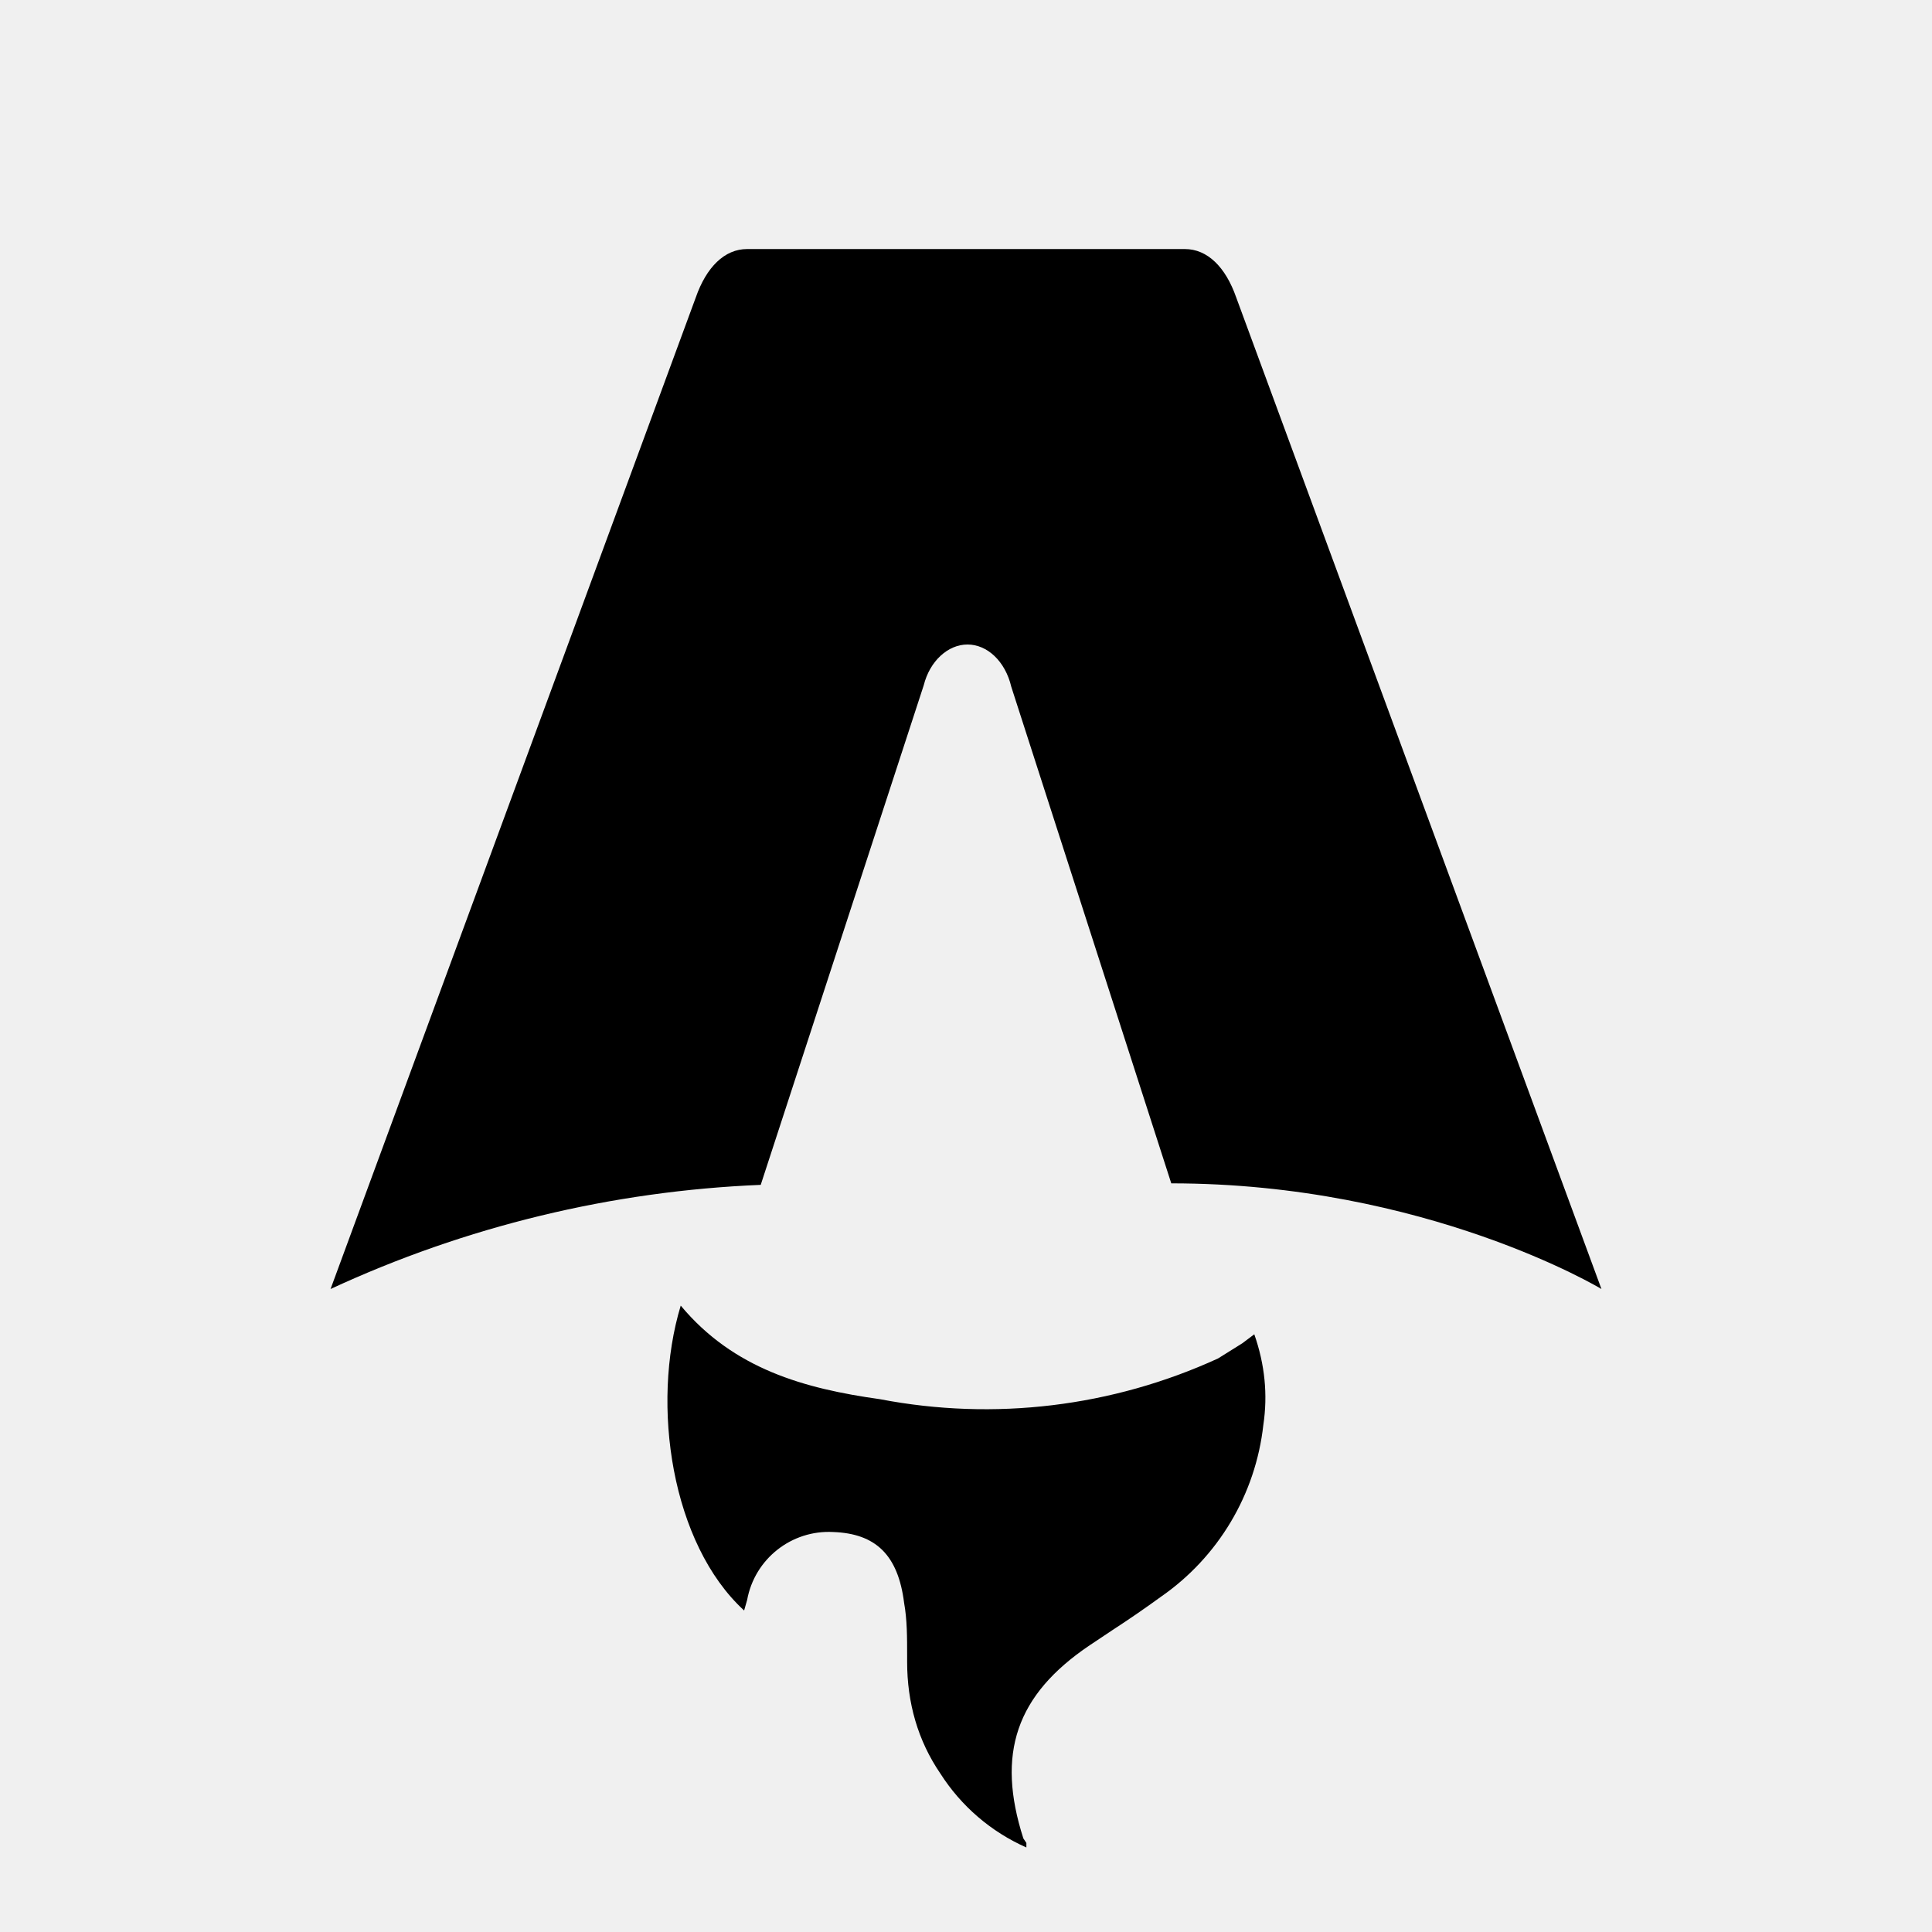
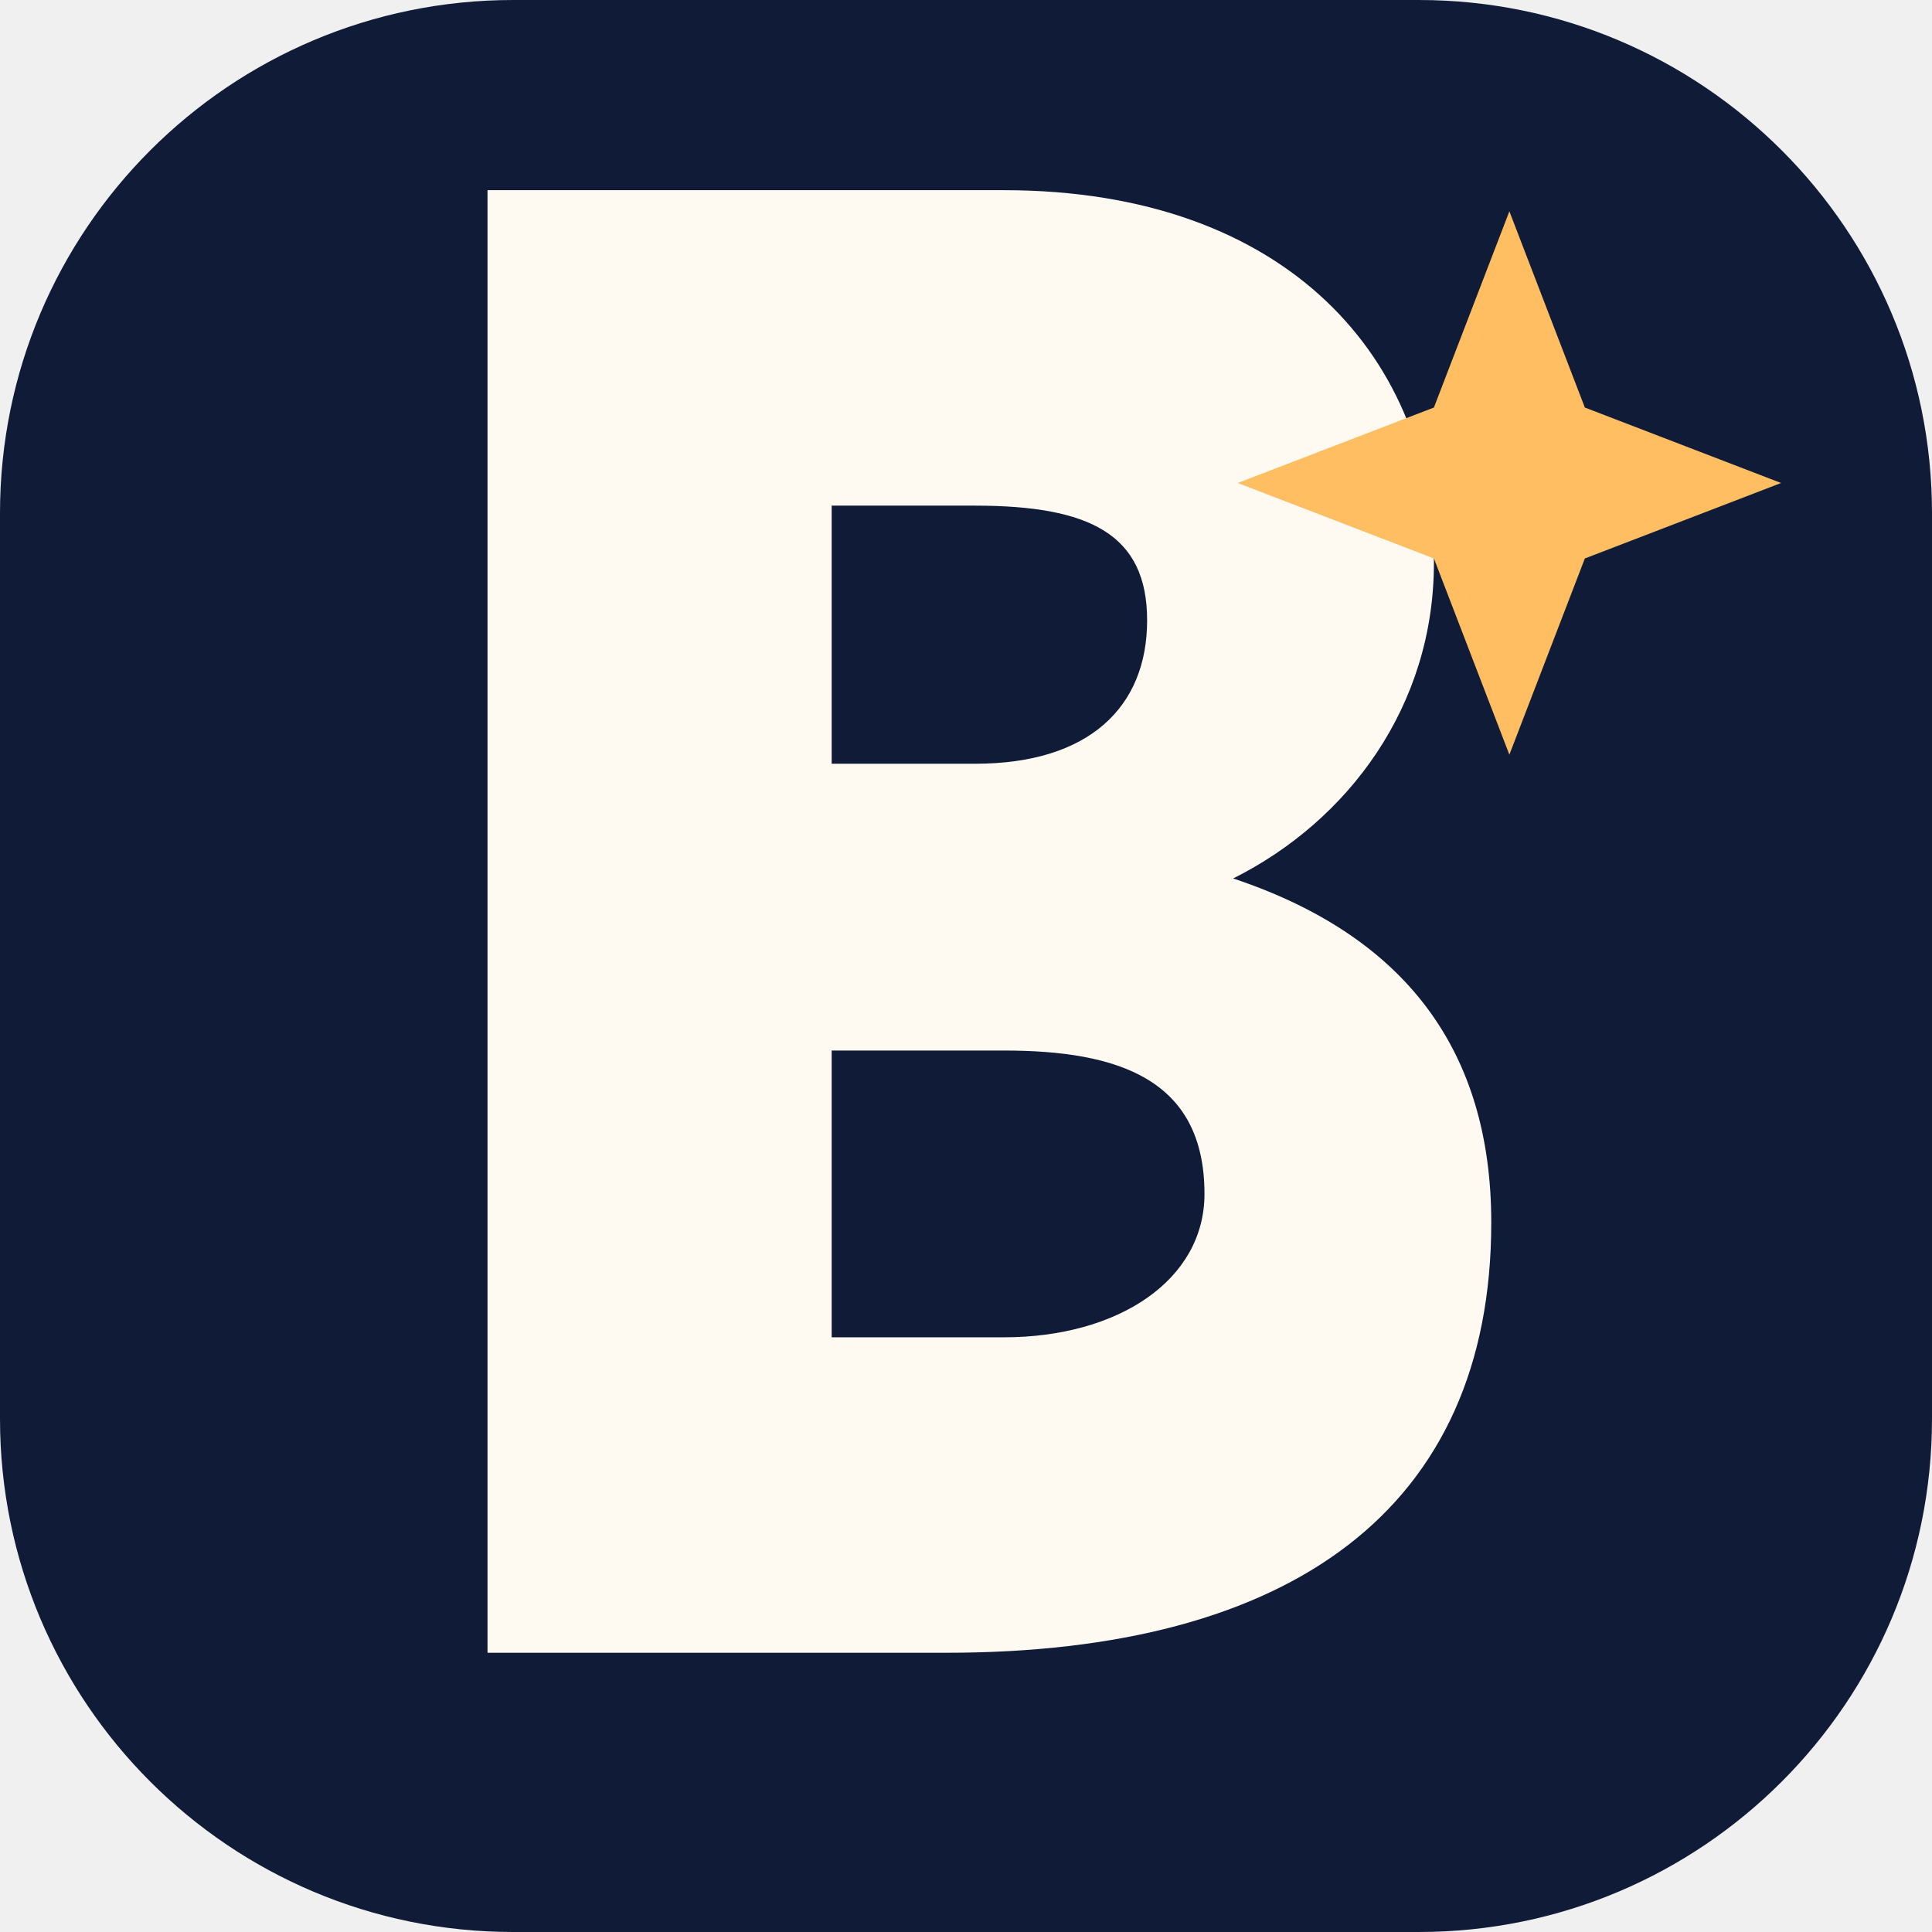
- <svg xmlns="http://www.w3.org/2000/svg" fill="none" viewBox="0 0 128 128">
-   <path d="M50.4 78.5a75.1 75.1 0 0 0-28.5 6.9l24.2-65.7c.7-2 1.9-3.2 3.4-3.2h29c1.5 0 2.7 1.2 3.4 3.2l24.2 65.7s-11.6-7-28.5-7L67 45.5c-.4-1.7-1.6-2.8-2.9-2.8-1.3 0-2.5 1.1-2.9 2.7L50.4 78.5Zm-1.1 28.2Zm-4.2-20.2c-2 6.6-.6 15.8 4.2 20.2a17.5 17.5 0 0 1 .2-.7 5.5 5.5 0 0 1 5.7-4.5c2.8.1 4.3 1.5 4.7 4.7.2 1.1.2 2.3.2 3.5v.4c0 2.7.7 5.2 2.2 7.4a13 13 0 0 0 5.7 4.9v-.3l-.2-.3c-1.8-5.6-.5-9.5 4.4-12.8l1.5-1a73 73 0 0 0 3.2-2.2 16 16 0 0 0 6.8-11.4c.3-2 .1-4-.6-6l-.8.6-1.6 1a37 37 0 0 1-22.4 2.7c-5-.7-9.7-2-13.2-6.2Z" />
-   <style>
-         path { fill: #000; }
-         @media (prefers-color-scheme: dark) {
-             path { fill: #FFF; }
-         }
-     </style>
+ <svg xmlns="http://www.w3.org/2000/svg" viewBox="0 0 64 64">
+   <rect width="64" height="64" rx="17" fill="#101c37" />
+   <path d="M17 14h18c10 0 15 6 15 13 0 5-3 9-7 11 6 2 9 6 9 12 0 10-7 15-19 15H17V14zm12 11v9h5c4 0 6-2 6-5s-2-4-6-4h-5zm0 19v10h6c4 0 7-2 7-5 0-4-3-5-7-5h-6z" fill="#fefaf1" transform="translate(0,-7) scale(0.95)" />
+   <path d="M50 7l2.5 6.5L59 16l-6.5 2.5L50 25l-2.5-6.5L41 16l6.5-2.5z" fill="#ffbe62" />
</svg>
